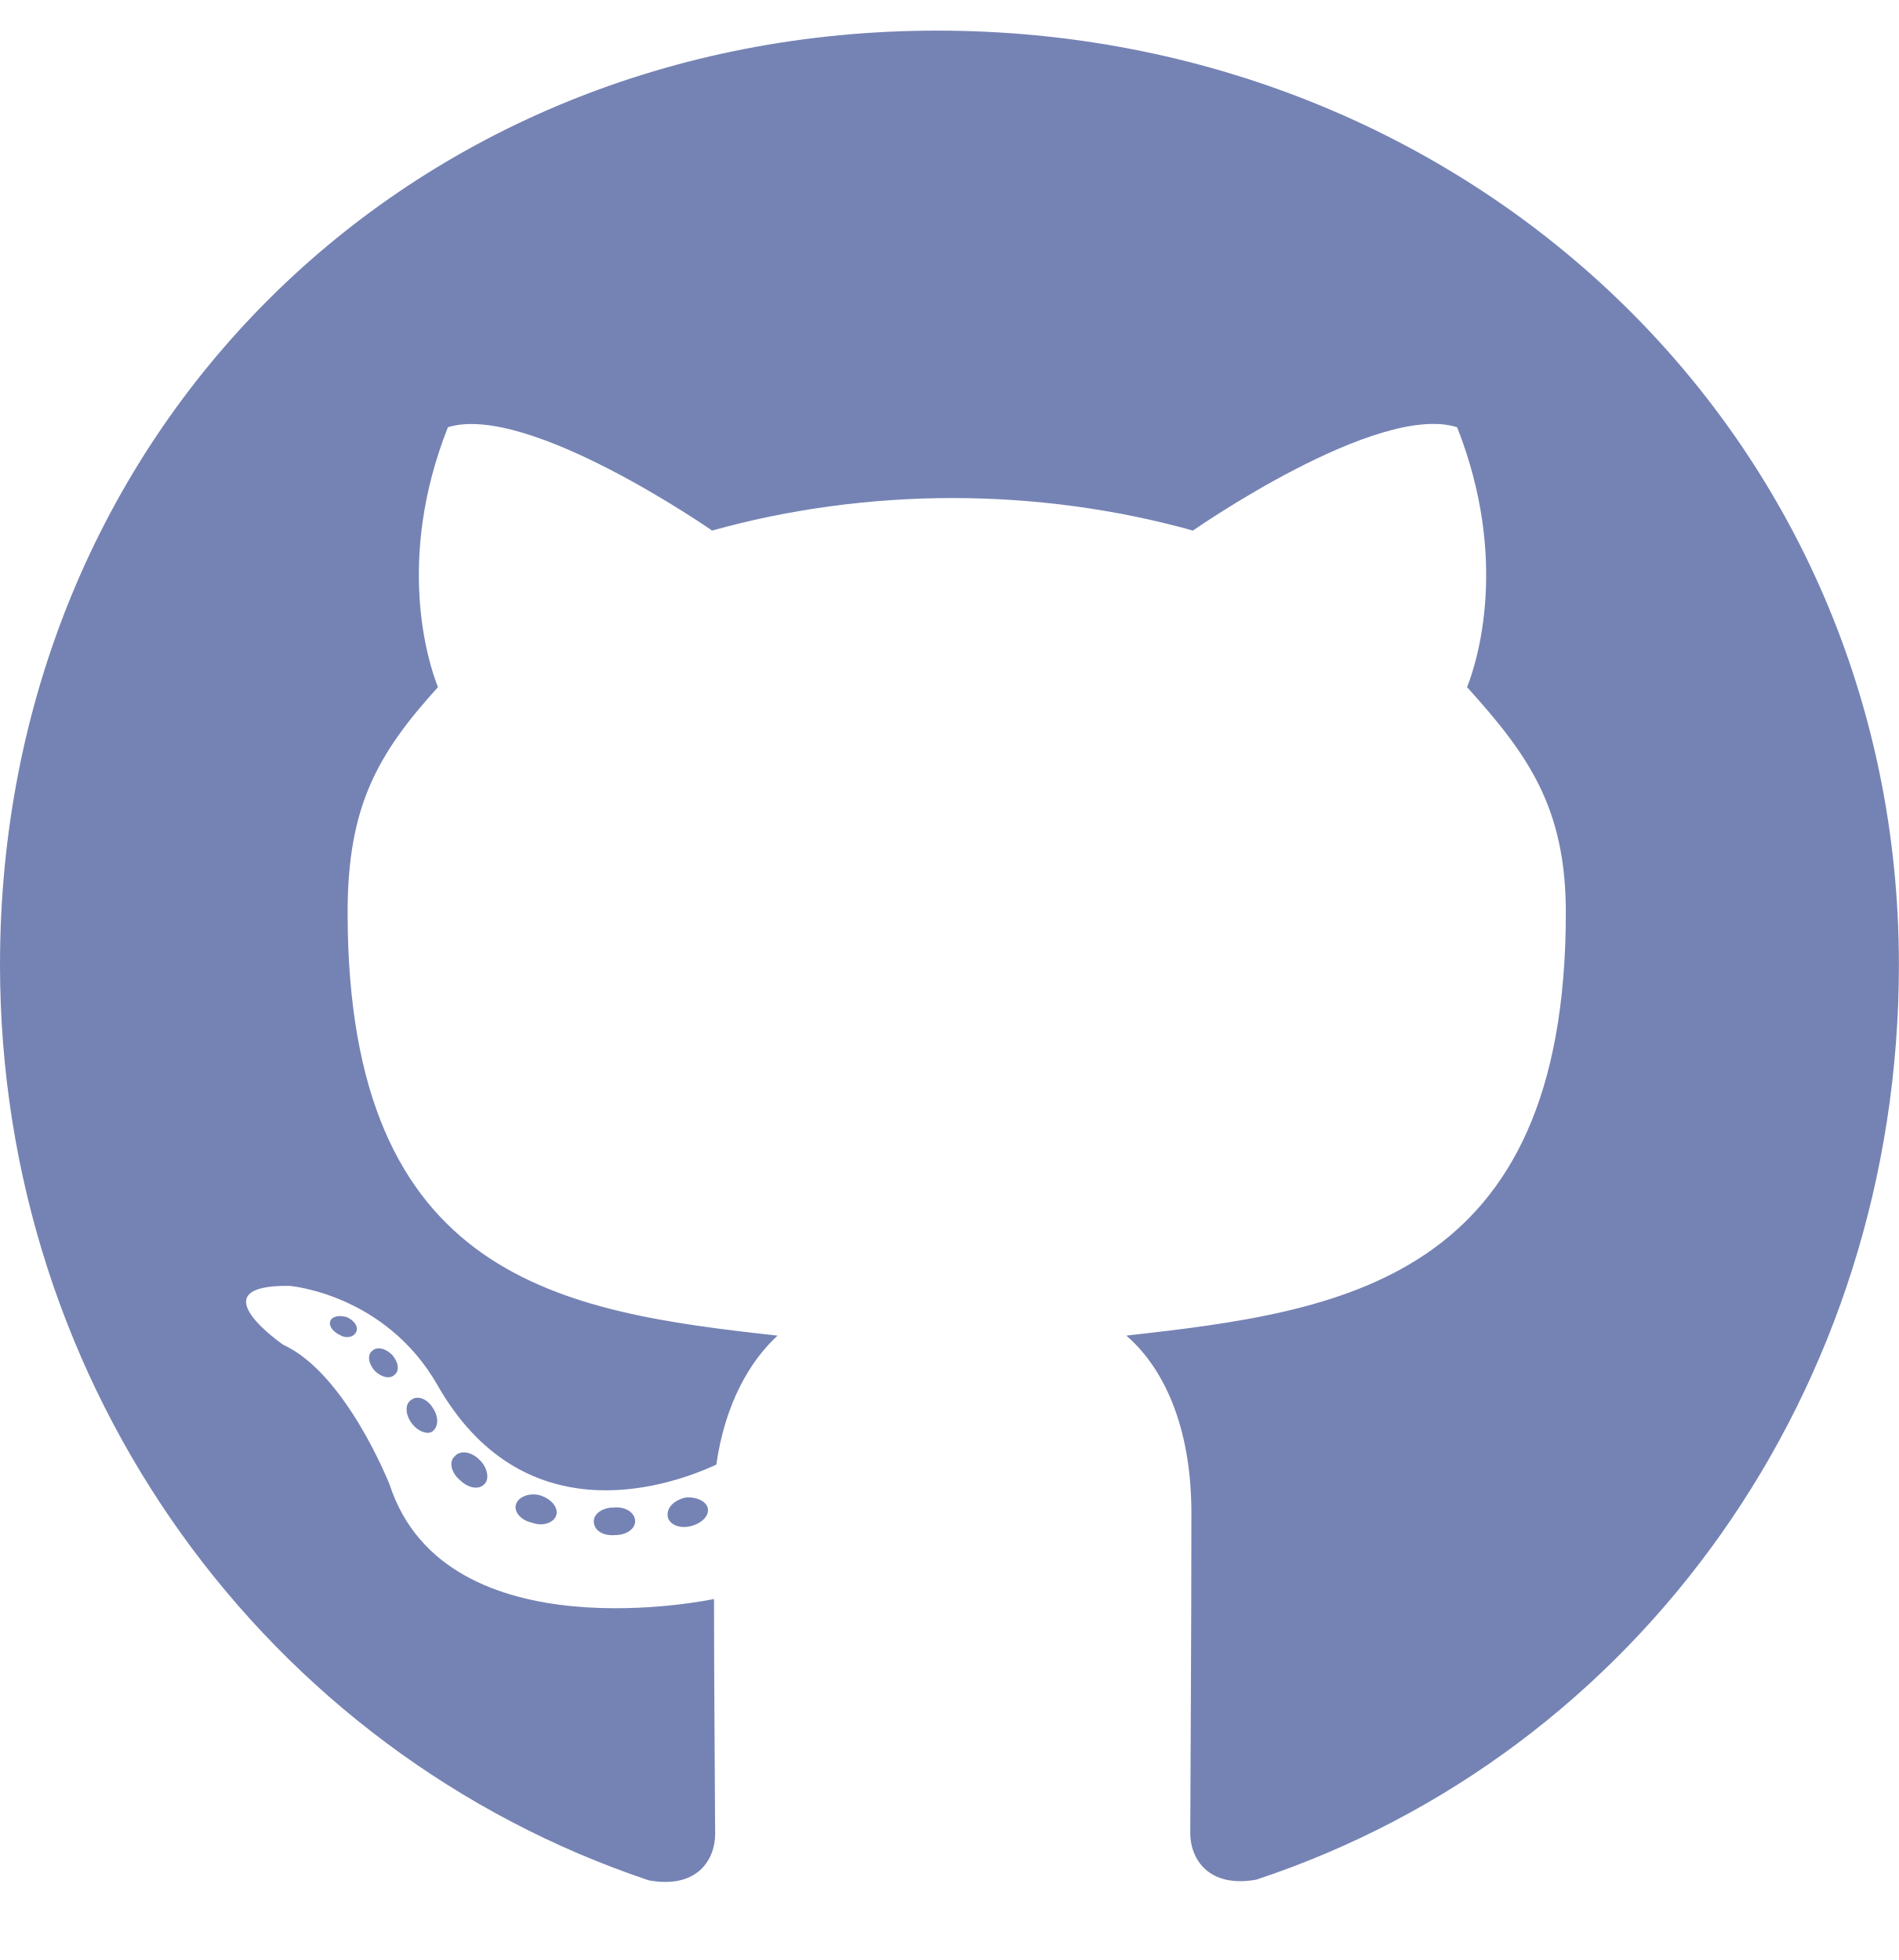
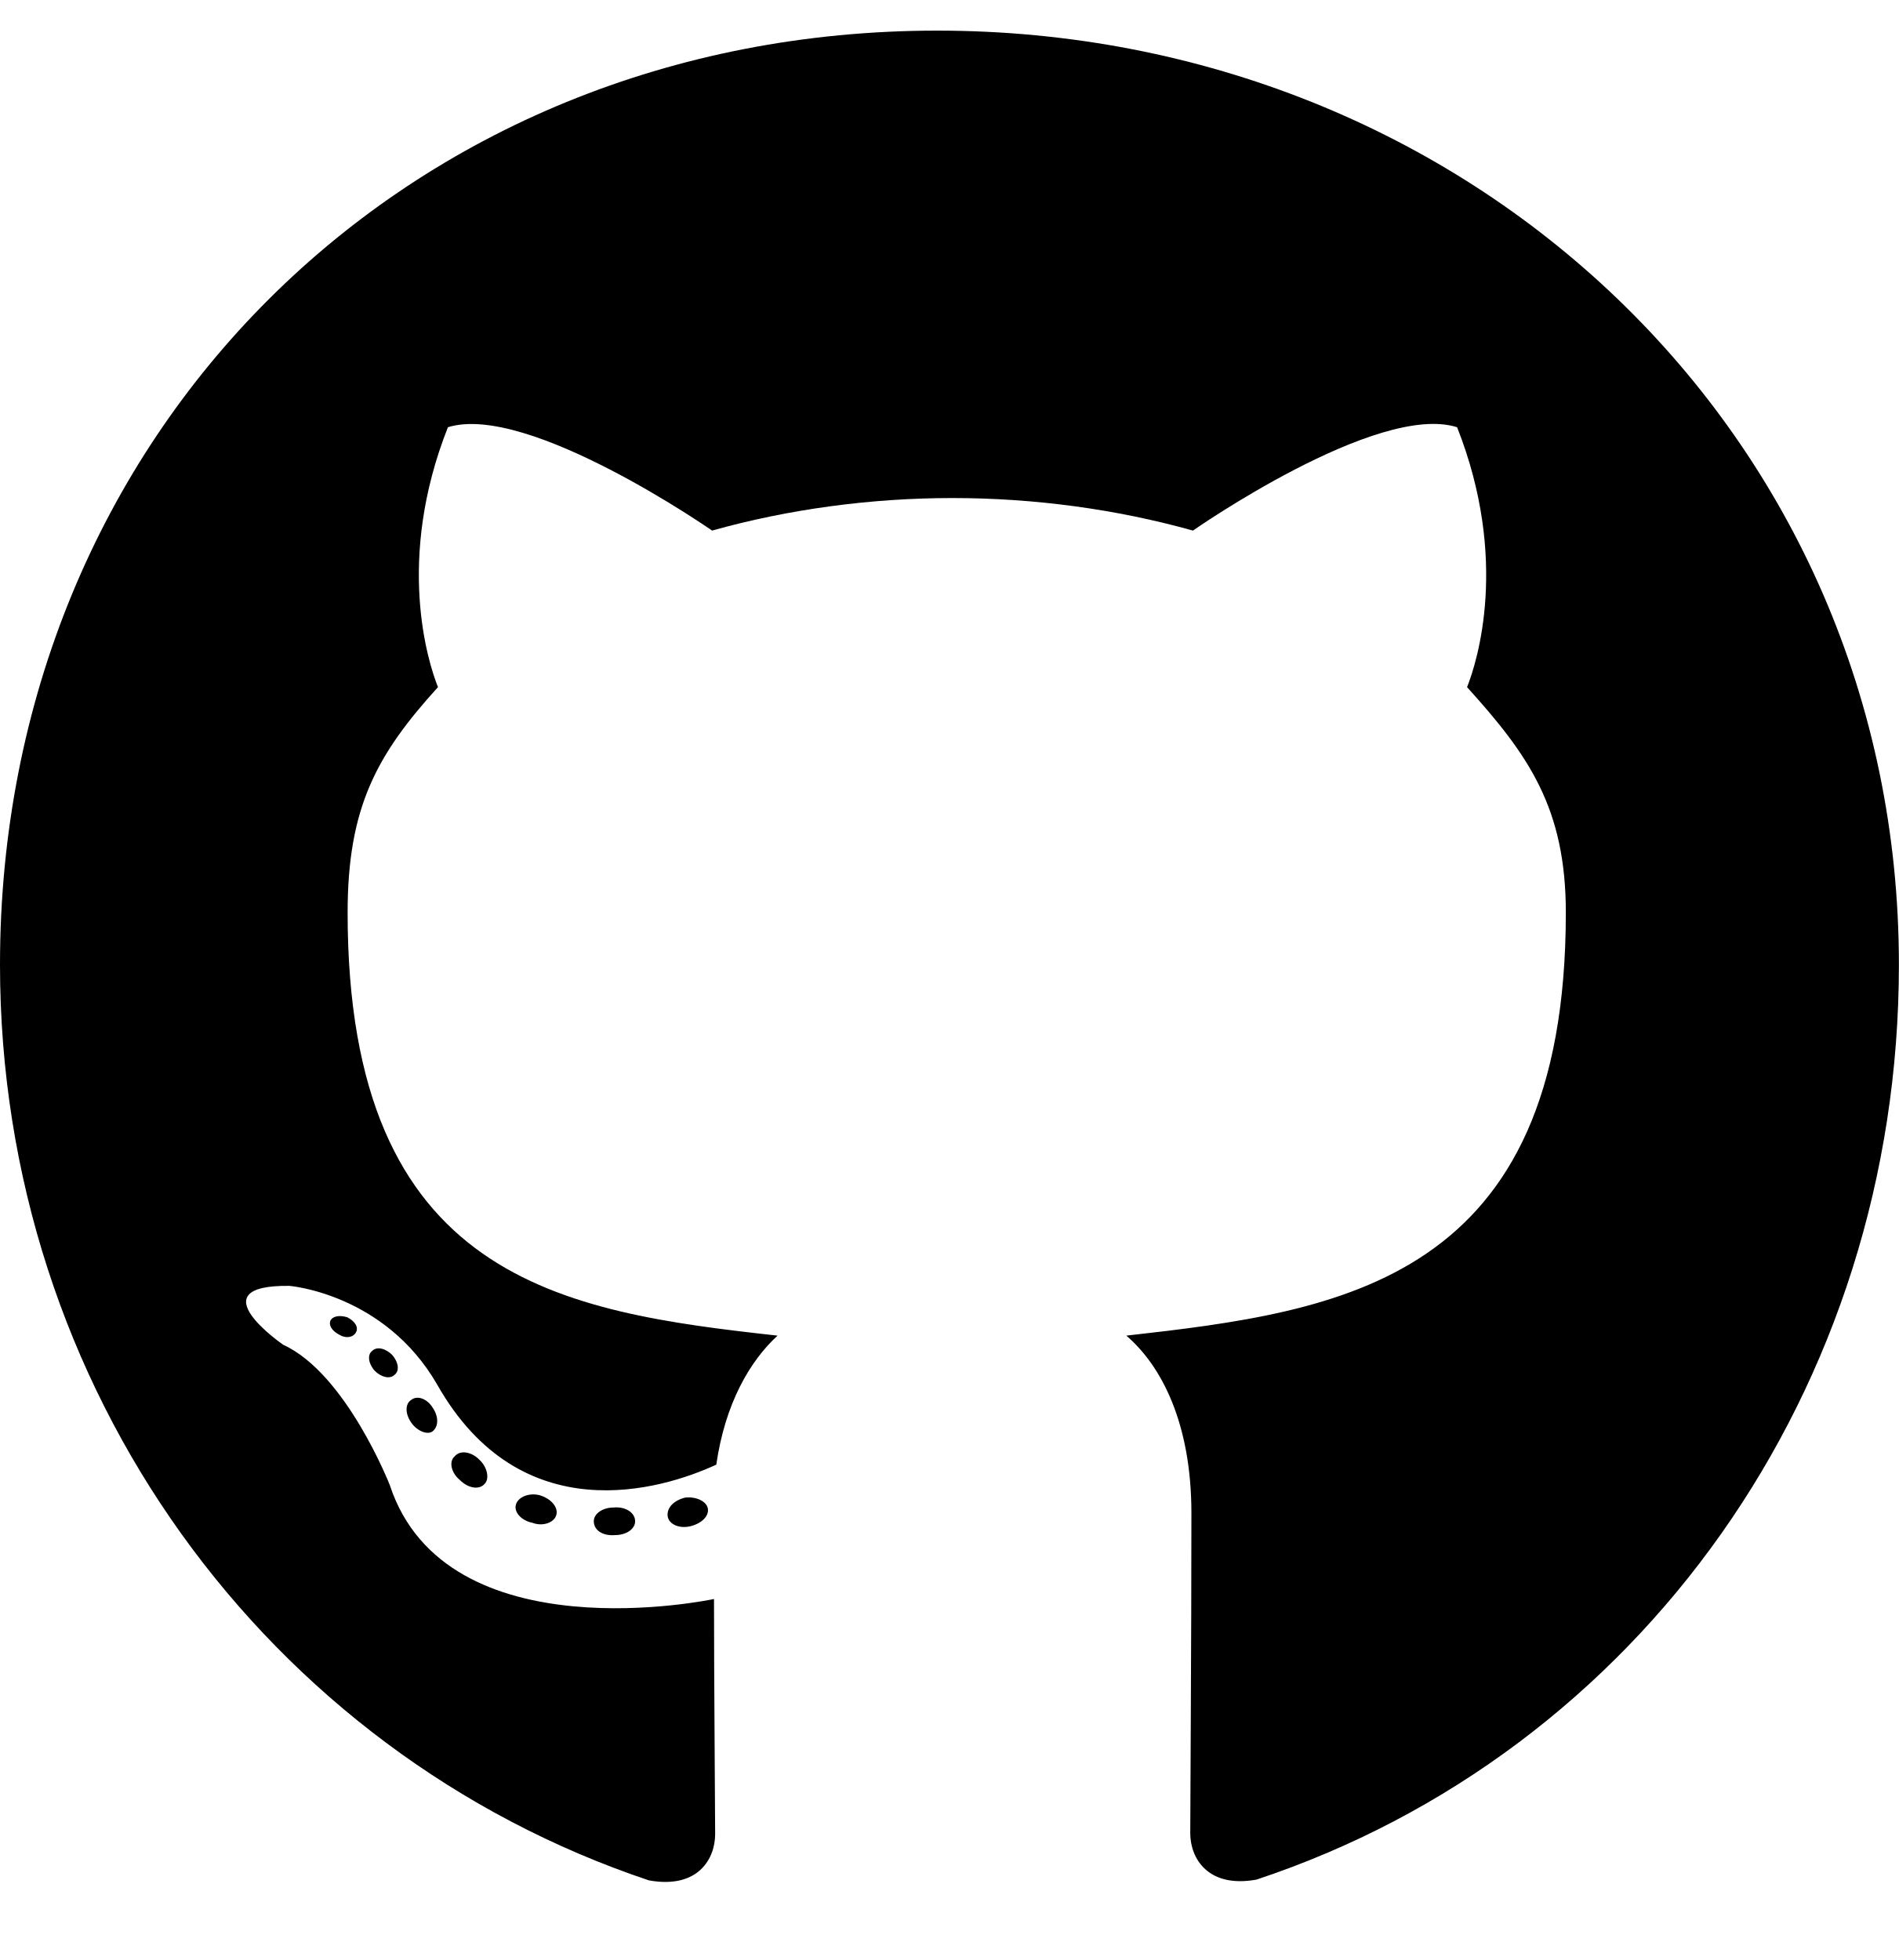
- <svg xmlns="http://www.w3.org/2000/svg" fill="#7583b4" viewBox="0 0 496 512">
+ <svg xmlns="http://www.w3.org/2000/svg" viewBox="0 0 496 512">
  <path d="M165.9 397.4c0 2-2.3 3.6-5.2 3.6-3.3.3-5.6-1.3-5.6-3.6 0-2 2.3-3.6 5.2-3.6 3-.3 5.6 1.3 5.6 3.6zm-31.1-4.5c-.7 2 1.3 4.3 4.3 4.9 2.6 1 5.6 0 6.2-2s-1.3-4.3-4.3-5.2c-2.6-.7-5.5.3-6.2 2.3zm44.2-1.7c-2.9.7-4.9 2.6-4.6 4.9.3 2 2.9 3.3 5.9 2.6 2.9-.7 4.9-2.6 4.6-4.6-.3-1.9-3-3.2-5.9-2.9zM244.8 8C106.1 8 0 113.3 0 252c0 110.9 69.8 205.8 169.5 239.2 12.8 2.3 17.3-5.6 17.3-12.1 0-6.2-.3-40.4-.3-61.4 0 0-70 15-84.7-29.8 0 0-11.4-29.1-27.8-36.6 0 0-22.9-15.7 1.6-15.4 0 0 24.9 2 38.6 25.8 21.9 38.6 58.6 27.5 72.9 20.9 2.3-16 8.8-27.1 16-33.7-55.9-6.2-112.3-14.3-112.3-110.5 0-27.5 7.6-41.3 23.6-58.9-2.6-6.5-11.1-33.3 2.6-67.9 20.9-6.5 69 27 69 27 20-5.6 41.5-8.5 62.8-8.5s42.8 2.9 62.8 8.5c0 0 48.1-33.6 69-27 13.7 34.7 5.2 61.4 2.6 67.9 16 17.7 25.8 31.5 25.8 58.9 0 96.5-58.9 104.2-114.8 110.5 9.2 7.9 17 22.9 17 46.4 0 33.7-.3 75.4-.3 83.6 0 6.5 4.6 14.4 17.3 12.1C428.2 457.8 496 362.9 496 252 496 113.3 383.5 8 244.8 8zM97.2 352.9c-1.3 1-1 3.3.7 5.2 1.6 1.6 3.9 2.3 5.2 1 1.3-1 1-3.3-.7-5.2-1.6-1.6-3.9-2.3-5.2-1zm-10.8-8.1c-.7 1.3.3 2.9 2.3 3.9 1.6 1 3.6.7 4.3-.7.7-1.3-.3-2.9-2.3-3.9-2-.6-3.6-.3-4.3.7zm32.4 35.6c-1.6 1.3-1 4.3 1.3 6.2 2.3 2.3 5.2 2.6 6.5 1 1.3-1.3.7-4.3-1.3-6.2-2.2-2.3-5.2-2.6-6.5-1zm-11.4-14.7c-1.6 1-1.6 3.6 0 5.9 1.6 2.3 4.3 3.3 5.6 2.3 1.6-1.3 1.6-3.9 0-6.2-1.4-2.3-4-3.3-5.6-2z" />
</svg>
